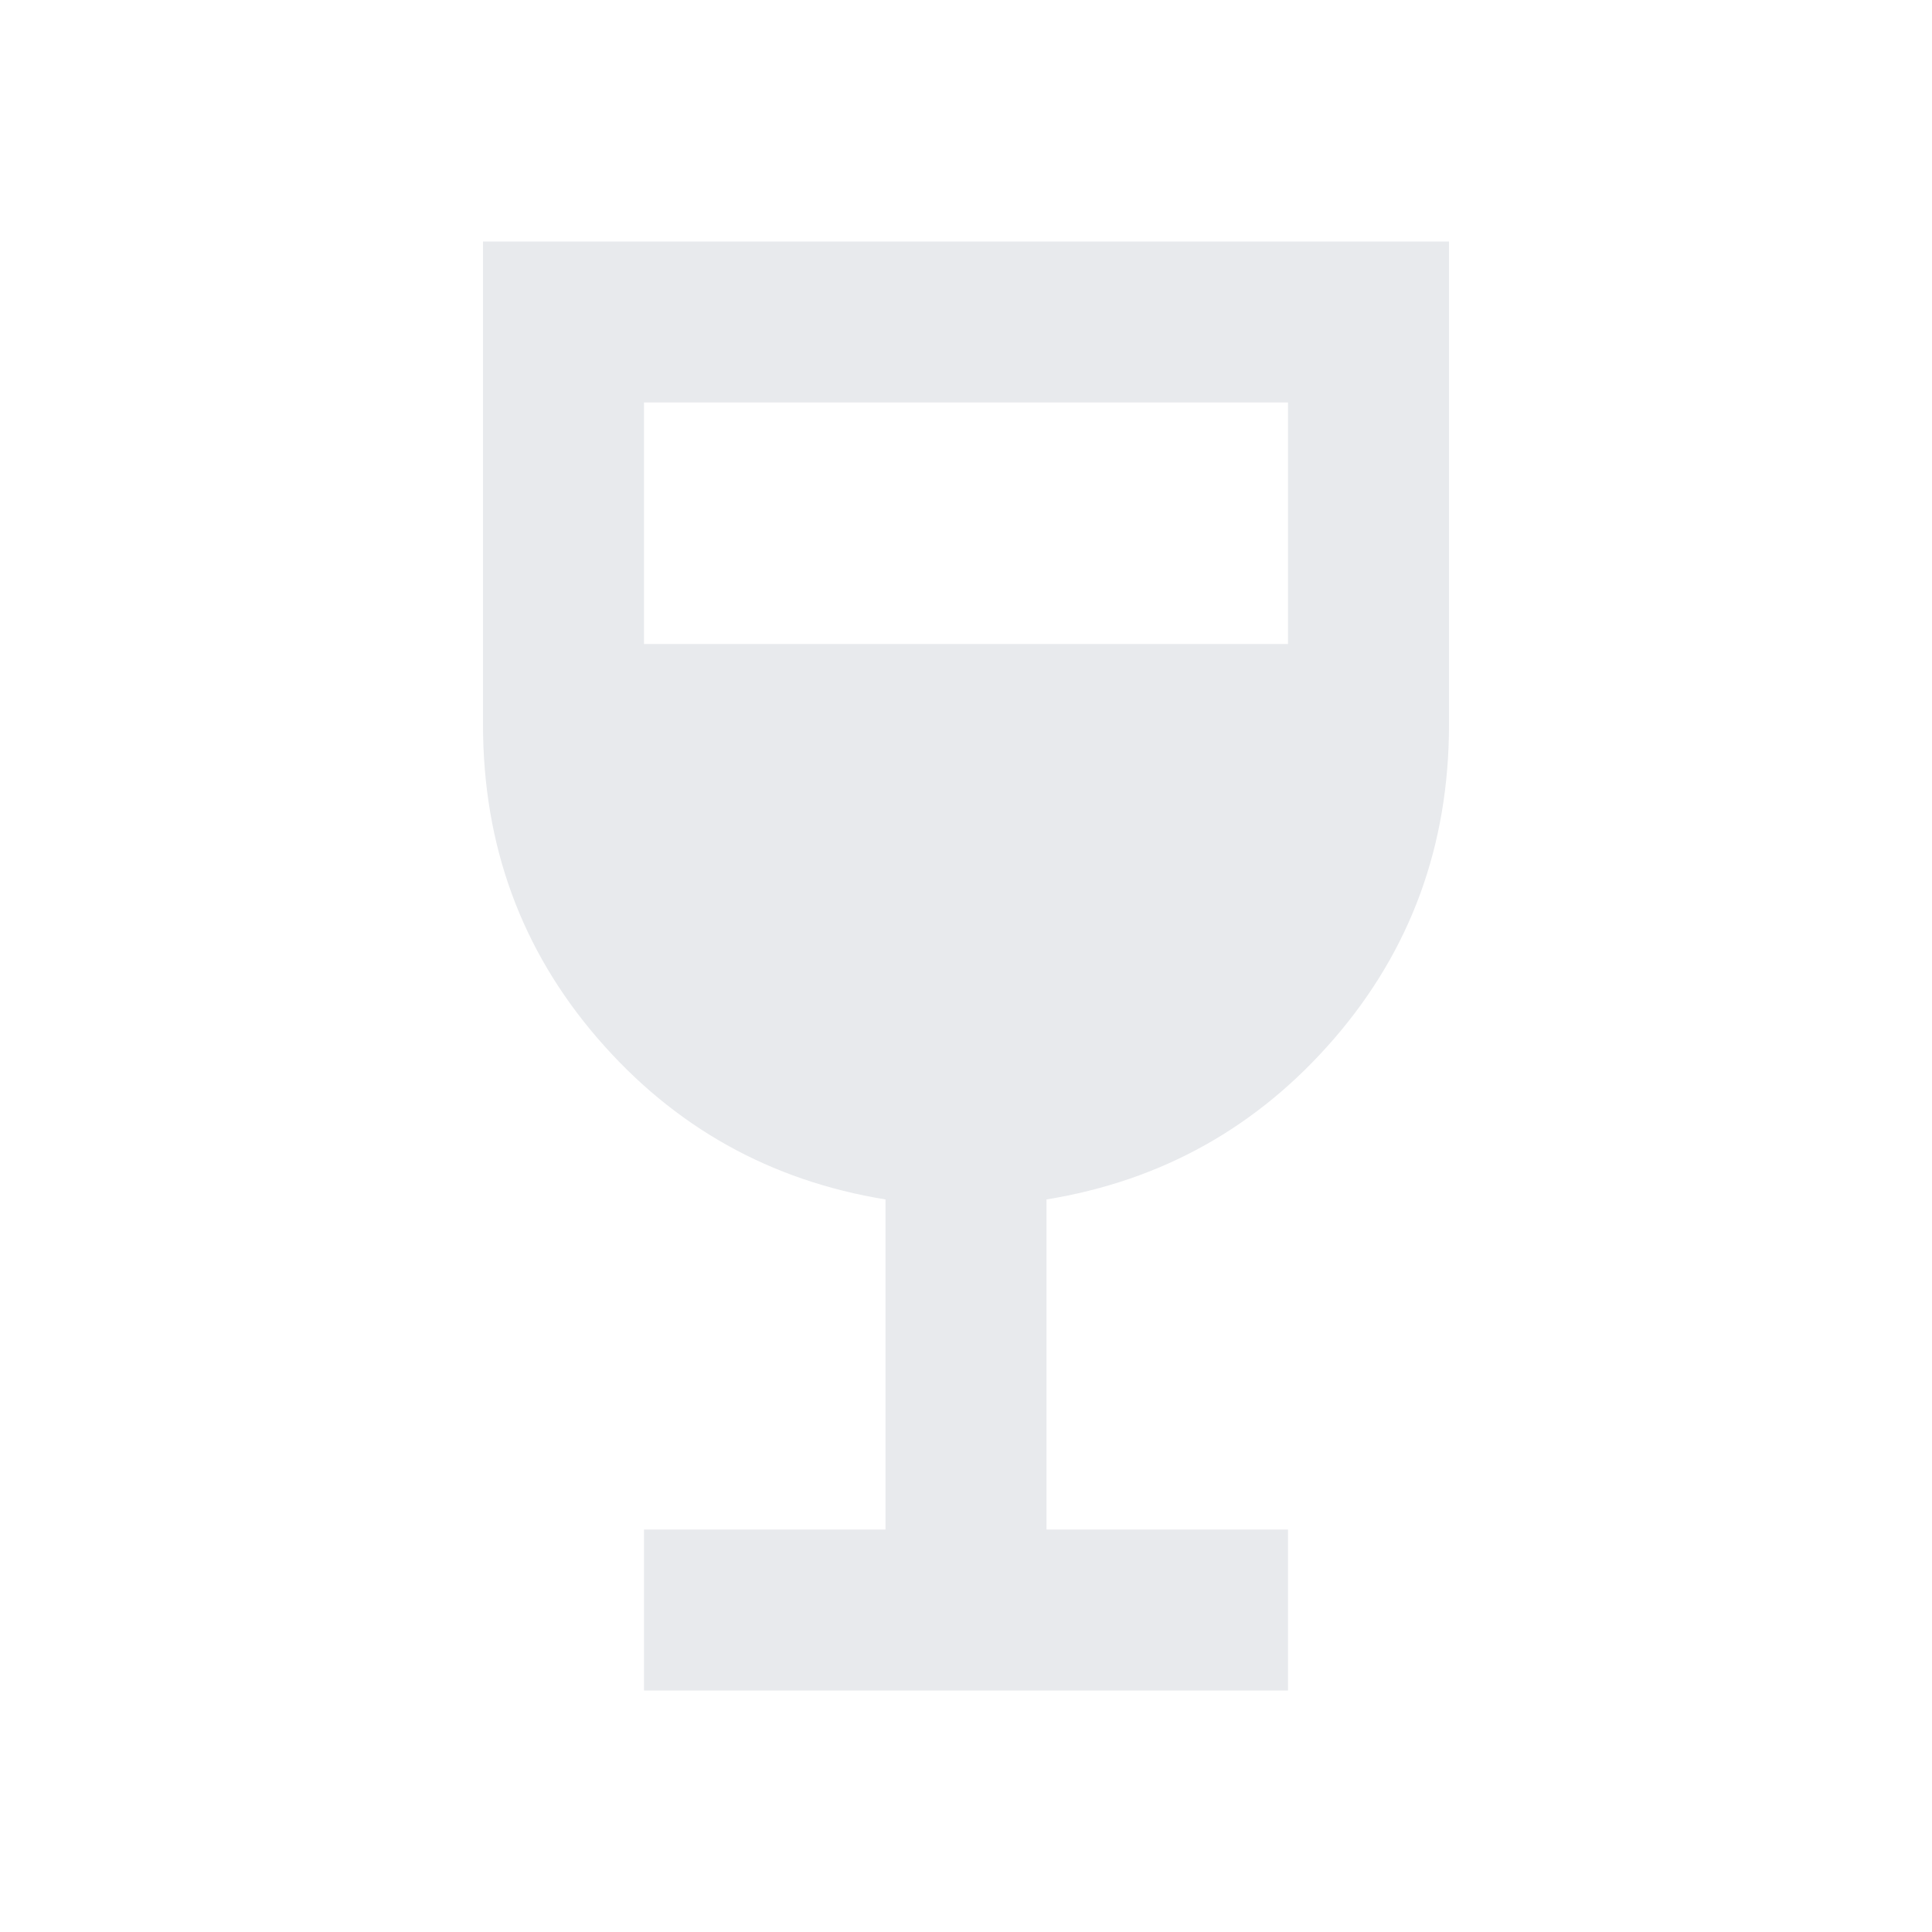
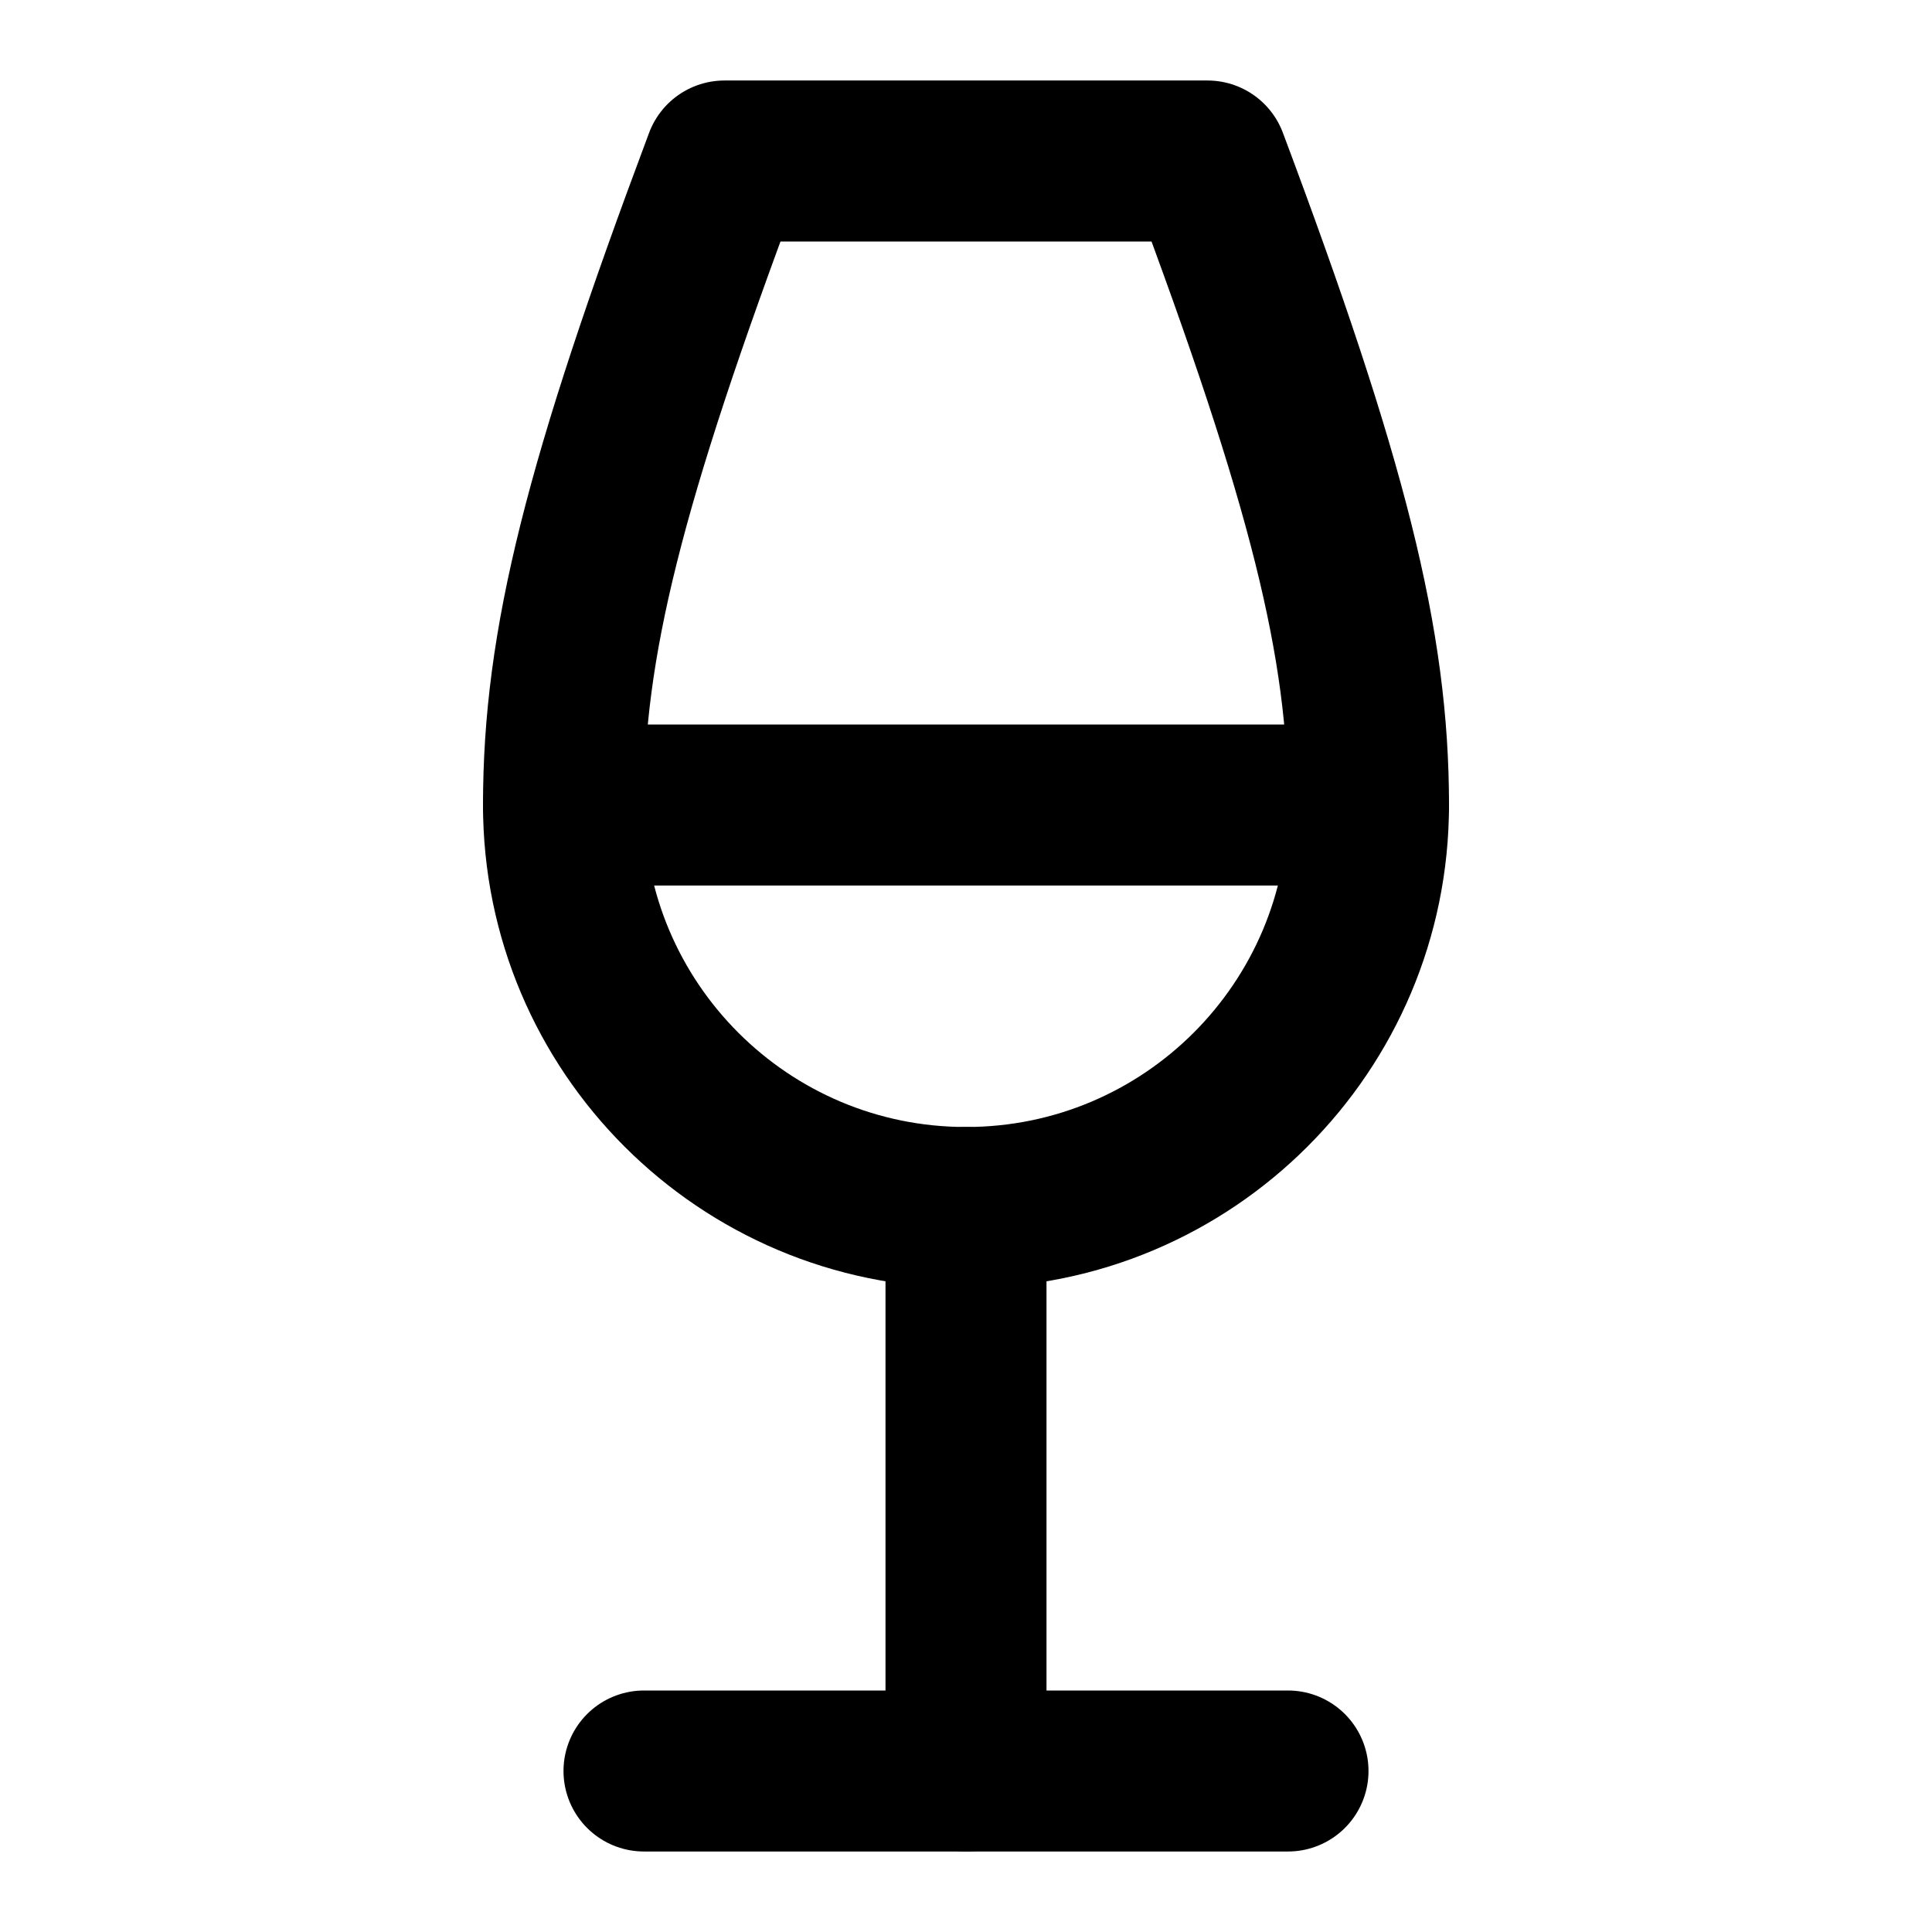
- <svg xmlns="http://www.w3.org/2000/svg" height="24px" viewBox="0 -960 960 960" width="24px" fill="#e8eaed">
-   <path d="M320-120v-80h120v-164q-86-14-143-80t-57-156v-240h480v240q0 90-57 156t-143 80v164h120v80H320Zm0-520h320v-120H320v120Z" />
+ <svg xmlns="http://www.w3.org/2000/svg" width="24" height="24" viewBox="0 0 24 24" fill="none" stroke="currentColor" stroke-width="2" stroke-linecap="round" stroke-linejoin="round" class="lucide lucide-wine">
+   <path d="M8 22h8" />
+   <path d="M7 10h10" />
+   <path d="M12 15v7" />
+   <path d="M12 15a5 5 0 0 0 5-5c0-2-.5-4-2-8H9c-1.5 4-2 6-2 8a5 5 0 0 0 5 5Z" />
</svg>
